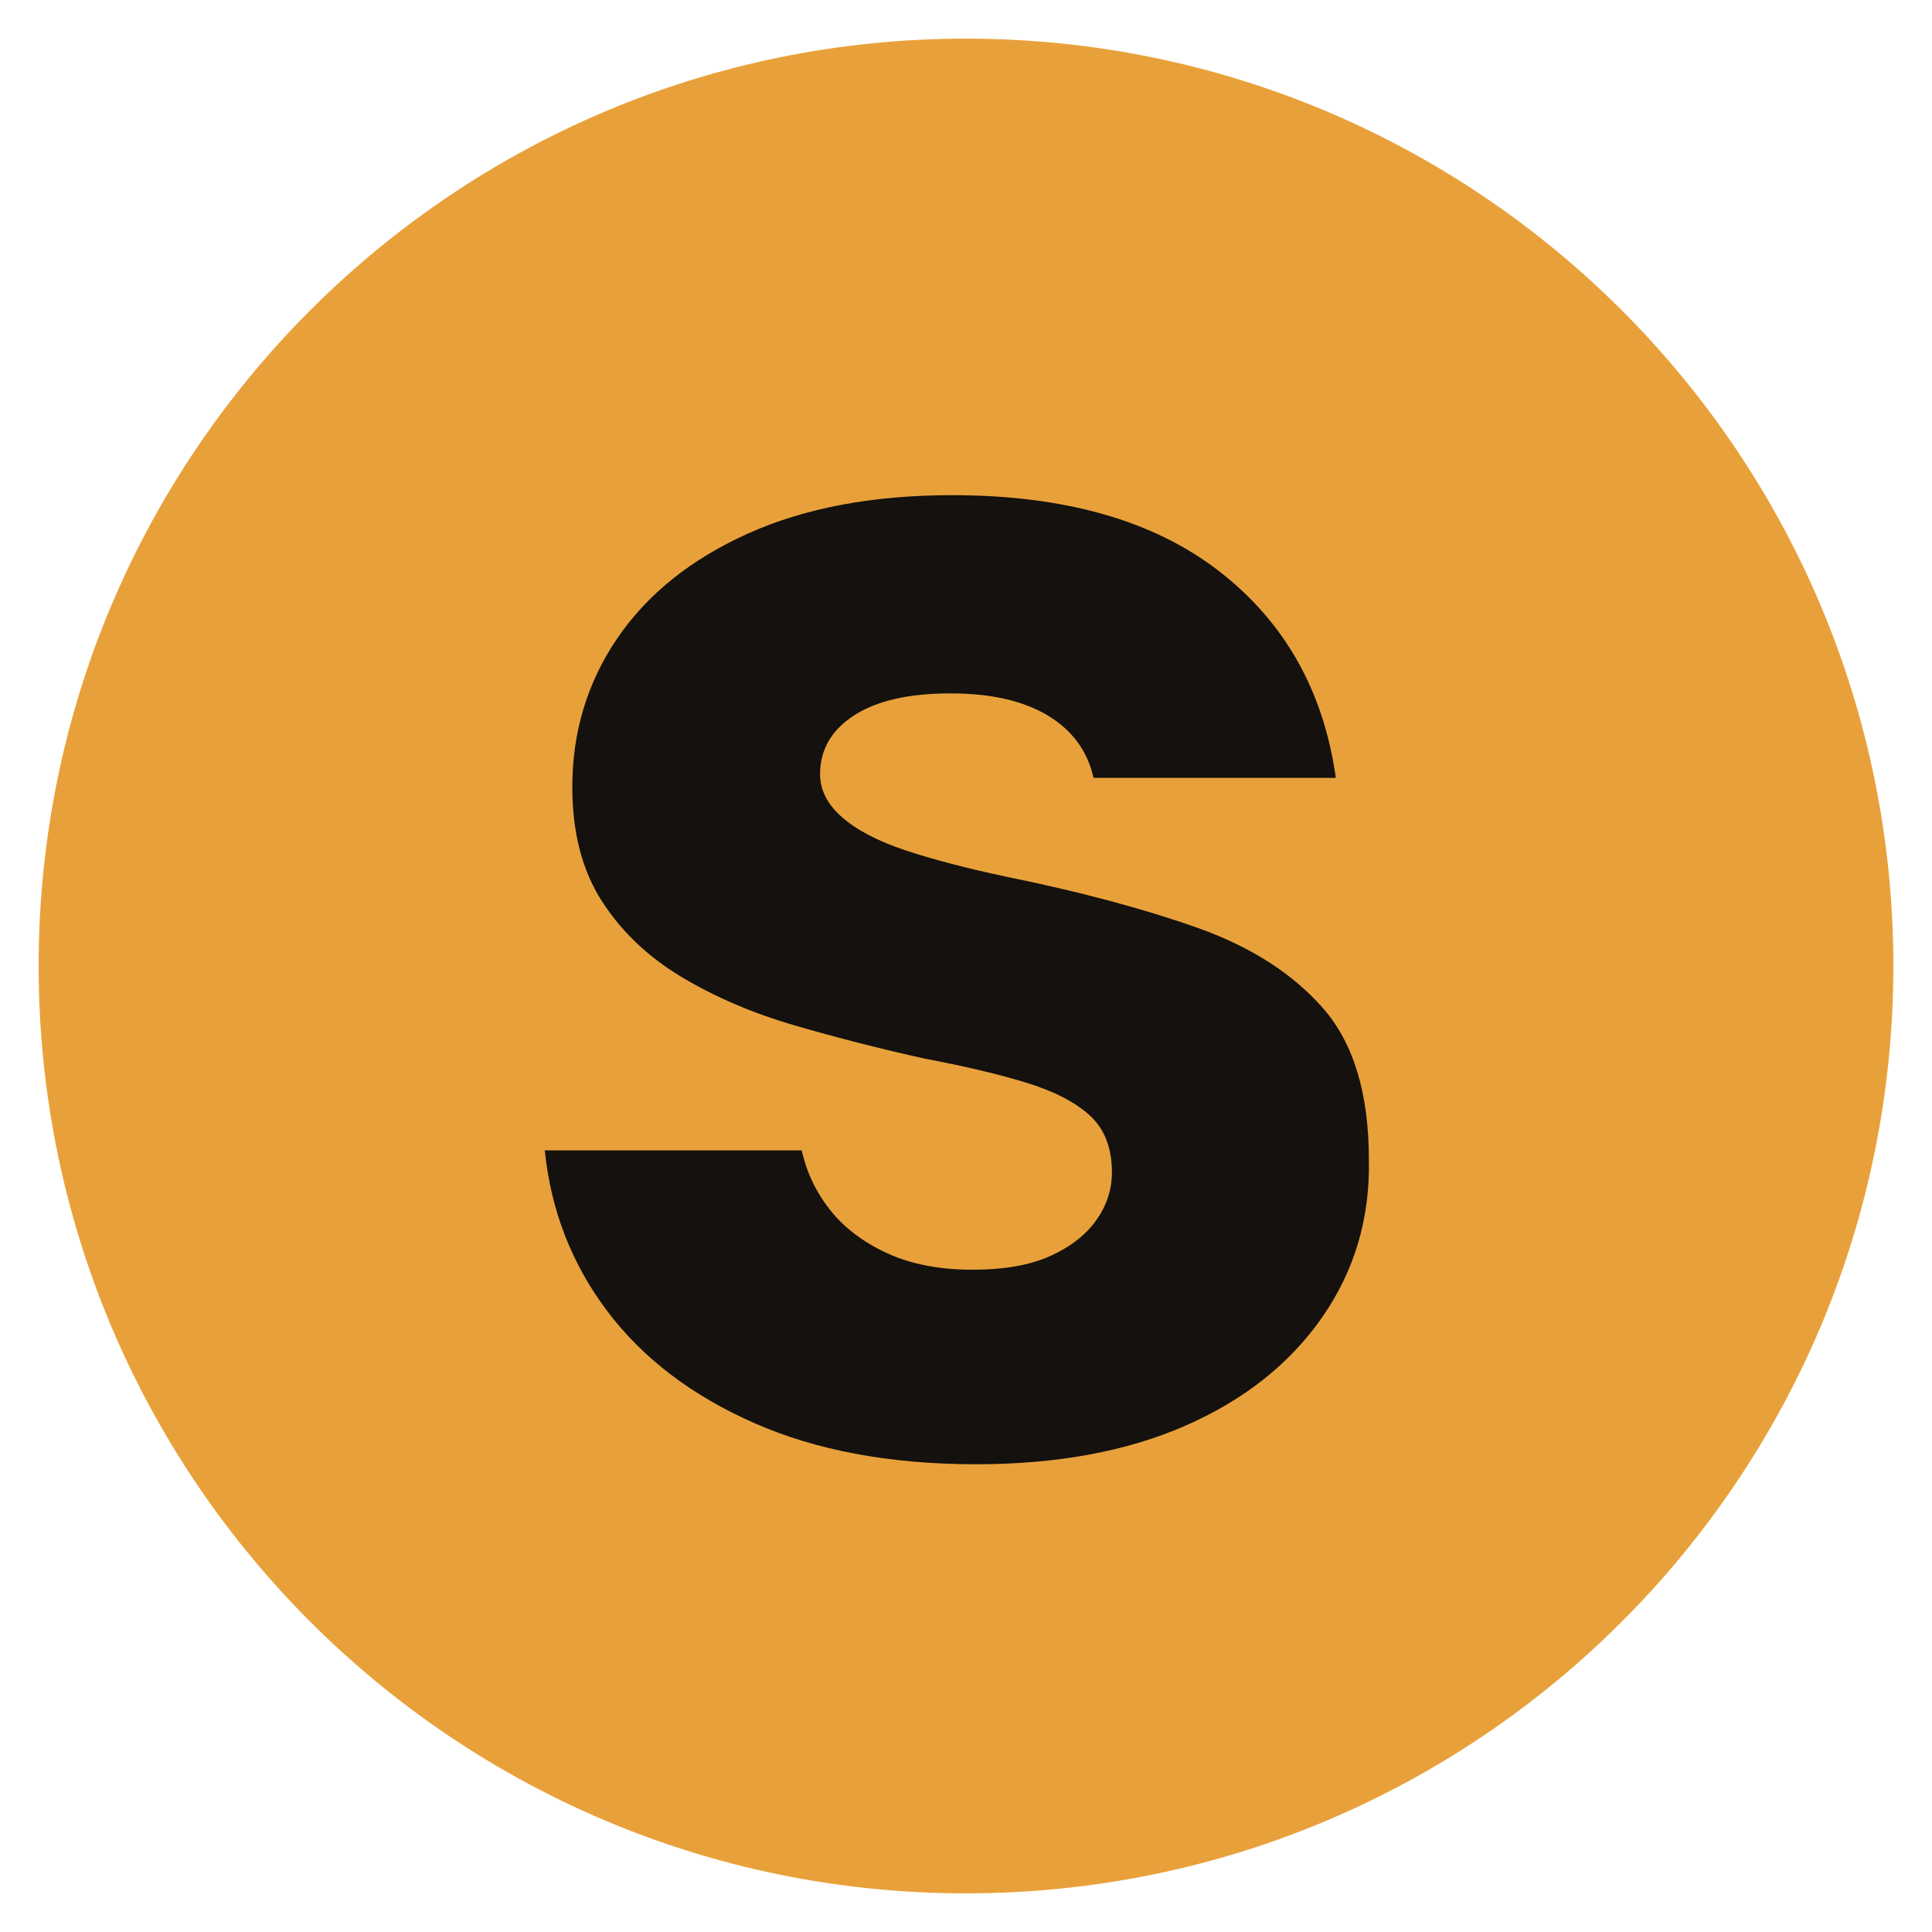
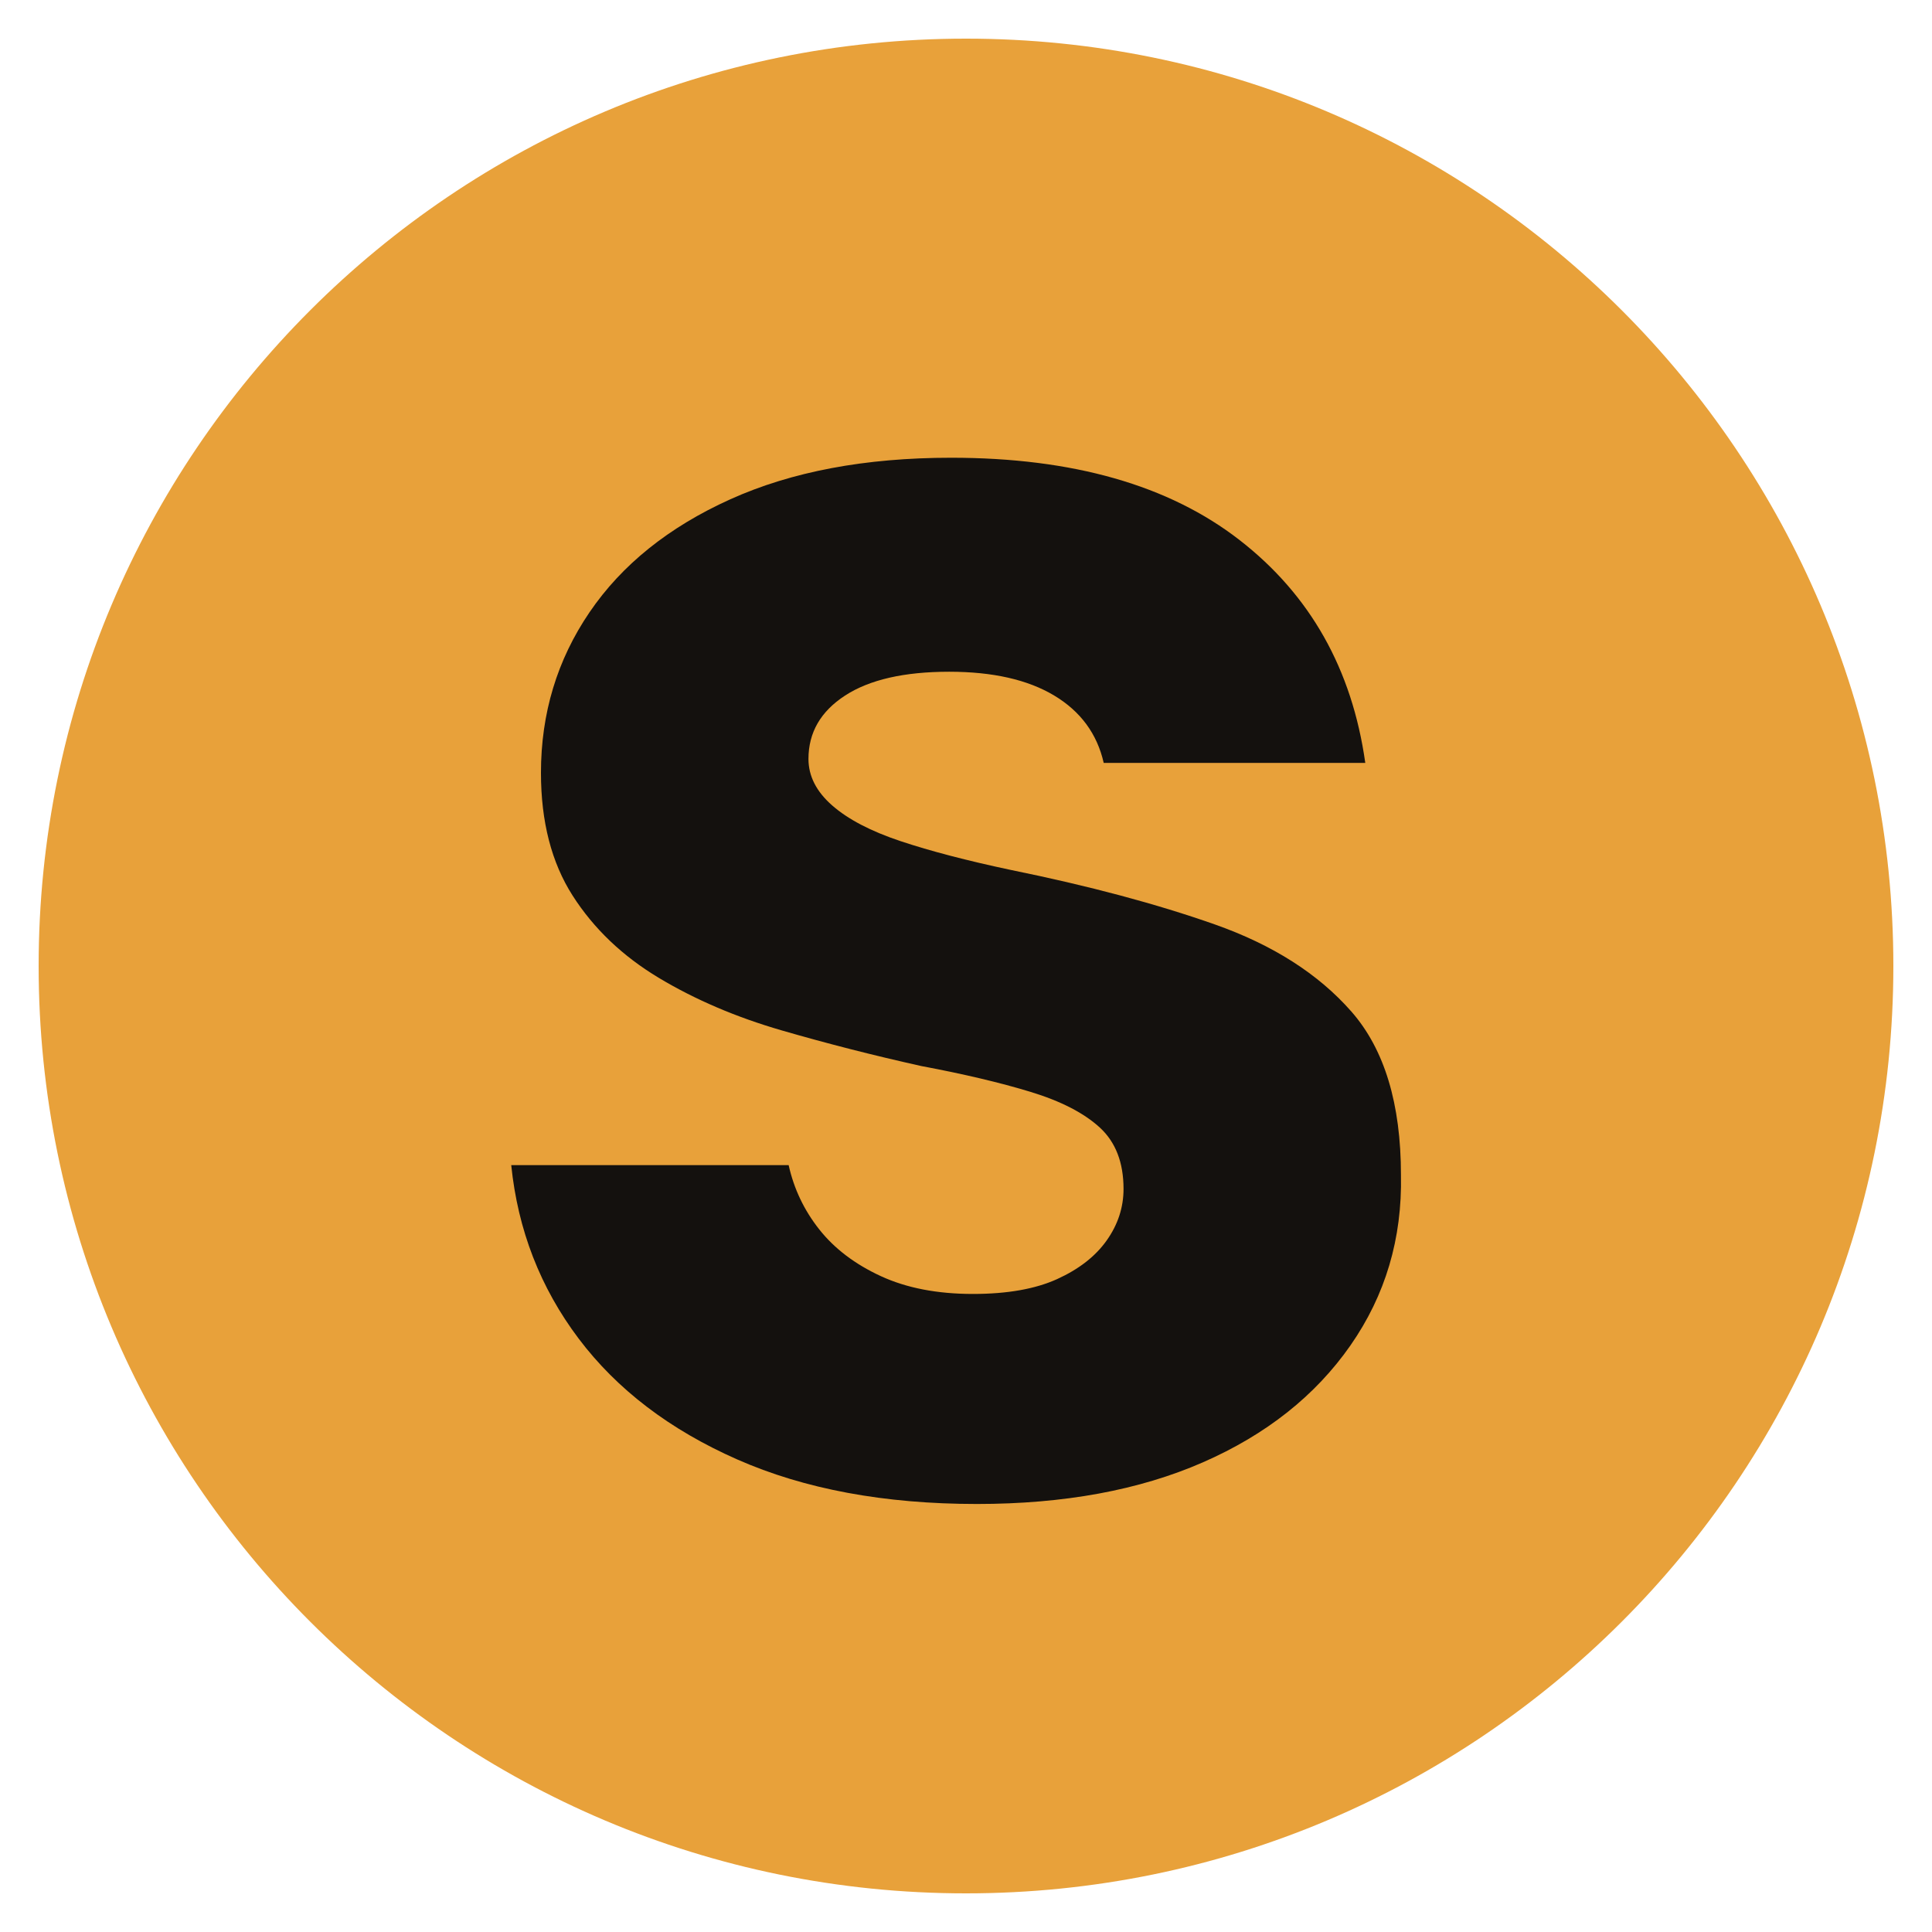
<svg xmlns="http://www.w3.org/2000/svg" viewBox="0 0 200 200" width="200" height="200">
  <circle cx="100" cy="100" r="96" fill="#E8A13A" />
-   <path d="M101.045 151.58Q87.745 151.58 78.055 147.305Q68.365 143.03 62.855 135.715Q57.345 128.4 56.395 119.09H82.995Q83.755 122.51 85.94 125.265Q88.125 128.02 91.83 129.73Q95.535 131.44 100.665 131.44Q105.605 131.44 108.74 130.015Q111.875 128.59 113.49 126.31Q115.105 124.03 115.105 121.37Q115.105 117.57 112.825 115.48Q110.545 113.39 106.175 112.06Q101.805 110.73 95.725 109.59Q88.885 108.07 82.33 106.17Q75.775 104.27 70.55 101.135Q65.325 98 62.285 93.25Q59.245 88.5 59.245 81.47Q59.245 72.92 63.9 66.08Q68.555 59.24 77.39 55.25Q86.225 51.26 98.575 51.26Q116.055 51.26 126.22 59.145Q136.385 67.03 138.285 80.52H113.205Q112.255 76.34 108.455 74.06Q104.655 71.78 98.385 71.78Q91.925 71.78 88.41 74.06Q84.895 76.34 84.895 80.14Q84.895 82.61 87.175 84.605Q89.455 86.6 93.73 88.025Q98.005 89.45 104.275 90.78Q115.485 93.06 123.845 96.005Q132.205 98.95 136.955 104.365Q141.705 109.78 141.705 120.04Q141.895 129.16 136.86 136.38Q131.825 143.6 122.705 147.59Q113.585 151.58 101.045 151.58Z" fill="#14110E" />
+   <path d="M101.128 155.692Q86.769 155.692 76.308 151.077Q65.846 146.462 59.897 138.564Q53.949 130.667 52.923 120.615H81.641Q82.462 124.308 84.821 127.282Q87.179 130.256 91.179 132.103Q95.179 133.949 100.718 133.949Q106.051 133.949 109.436 132.41Q112.821 130.872 114.564 128.41Q116.308 125.949 116.308 123.077Q116.308 118.974 113.846 116.718Q111.385 114.462 106.667 113.026Q101.949 111.59 95.385 110.359Q88.0 108.718 80.923 106.667Q73.846 104.615 68.205 101.231Q62.564 97.846 59.282 92.718Q56.0 87.59 56.0 80.0Q56.0 70.769 61.026 63.385Q66.051 56.0 75.59 51.692Q85.128 47.385 98.462 47.385Q117.333 47.385 128.308 55.897Q139.282 64.41 141.333 78.974H114.256Q113.231 74.462 109.128 72.0Q105.026 69.538 98.256 69.538Q91.282 69.538 87.487 72.0Q83.692 74.462 83.692 78.564Q83.692 81.231 86.154 83.385Q88.615 85.538 93.231 87.077Q97.846 88.615 104.615 90.051Q116.718 92.513 125.744 95.692Q134.769 98.872 139.897 104.718Q145.026 110.564 145.026 121.641Q145.231 131.487 139.795 139.282Q134.359 147.077 124.513 151.385Q114.667 155.692 101.128 155.692Z" fill="#14110E" />
</svg>
